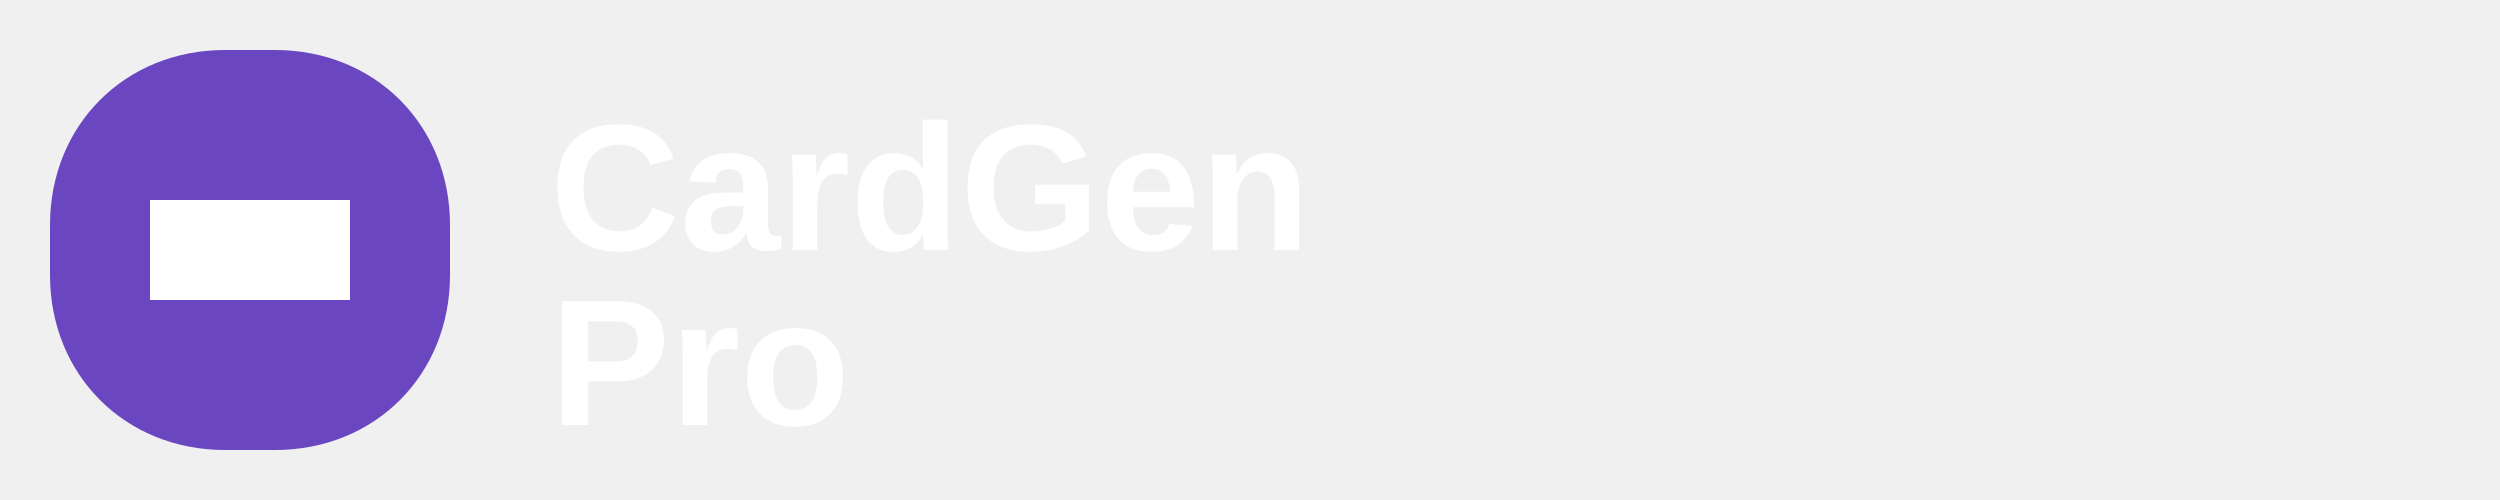
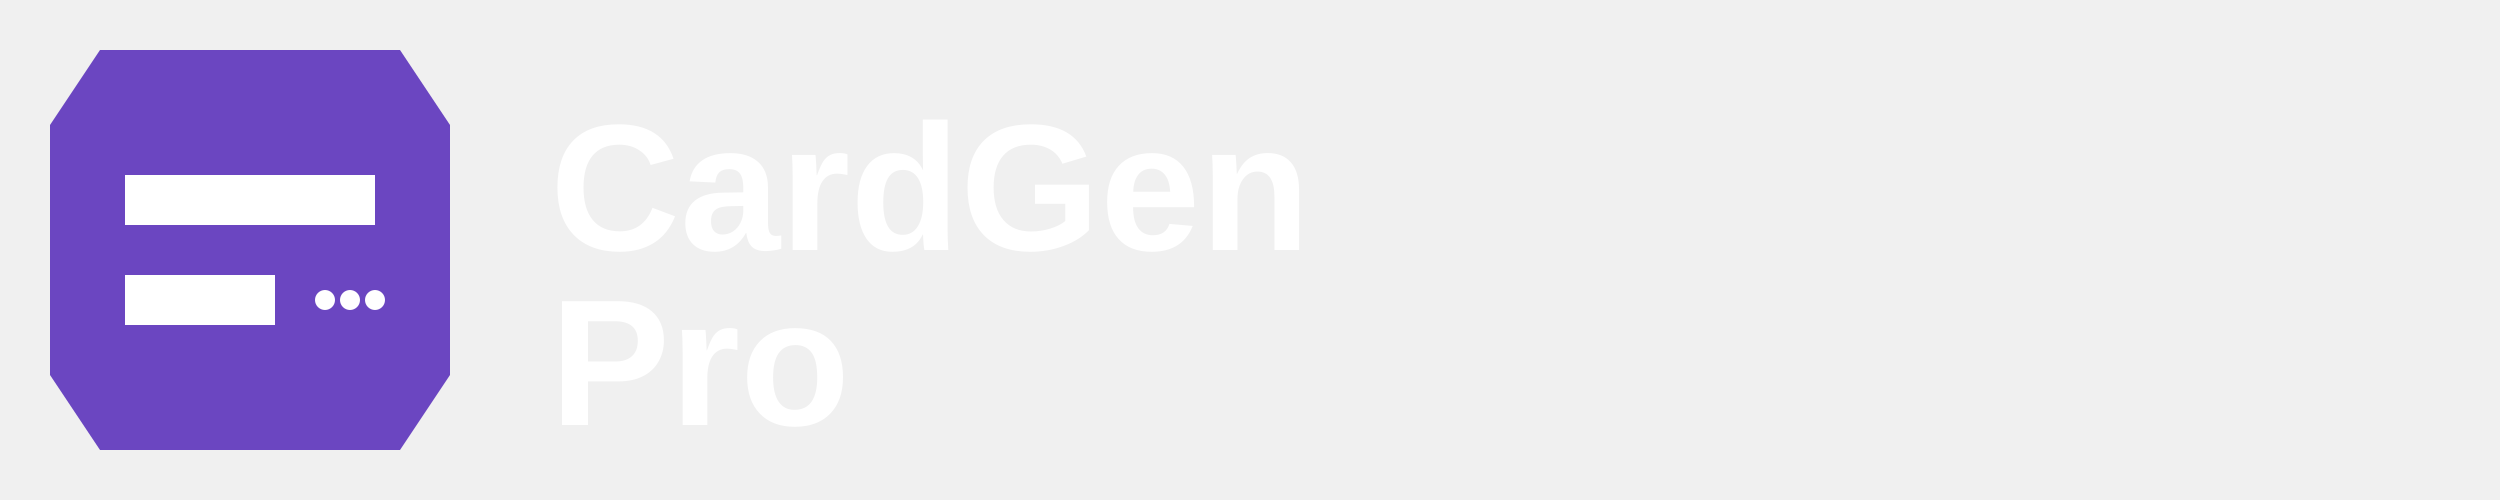
<svg xmlns="http://www.w3.org/2000/svg" width="500" height="100" viewBox="0 0 500 100" fill="none">
  <g>
-     <path d="M45 10 C25 10 10 25 10 45 V55 C10 75 25 90 45 90 H55 C75 90 90 75 90 55 V45 C90 25 75 10 55 10 H45Z" fill="#6B46C1" />
-     <path d="M30 40 H70 V60 H30 V40Z" fill="white" />
-     <circle cx="62" cy="50" r="2" fill="white" />
-     <circle cx="67" cy="50" r="2" fill="white" />
+     <path d="M50 10 L80 10 L90 25 L90 75 L80 90 L50 90 L20 90 L10 75 L10 25 L20 10 L50 10Z" fill="#6B46C1" />
+     <path d="M25 35 H75 V45 H25 V35Z" fill="white" />
+     <path d="M25 55 H55 V65 H25 V55Z" fill="white" />
+     <circle cx="65" cy="60" r="2" fill="white" />
+     <circle cx="70" cy="60" r="2" fill="white" />
+     <circle cx="75" cy="60" r="2" fill="white" />
  </g>
  <text x="110" y="50" font-family="Arial" font-weight="bold" font-size="36" fill="white">CardGen</text>
  <text x="110" y="85" font-family="Arial" font-weight="bold" font-size="36" fill="white">Pro</text>
</svg>
